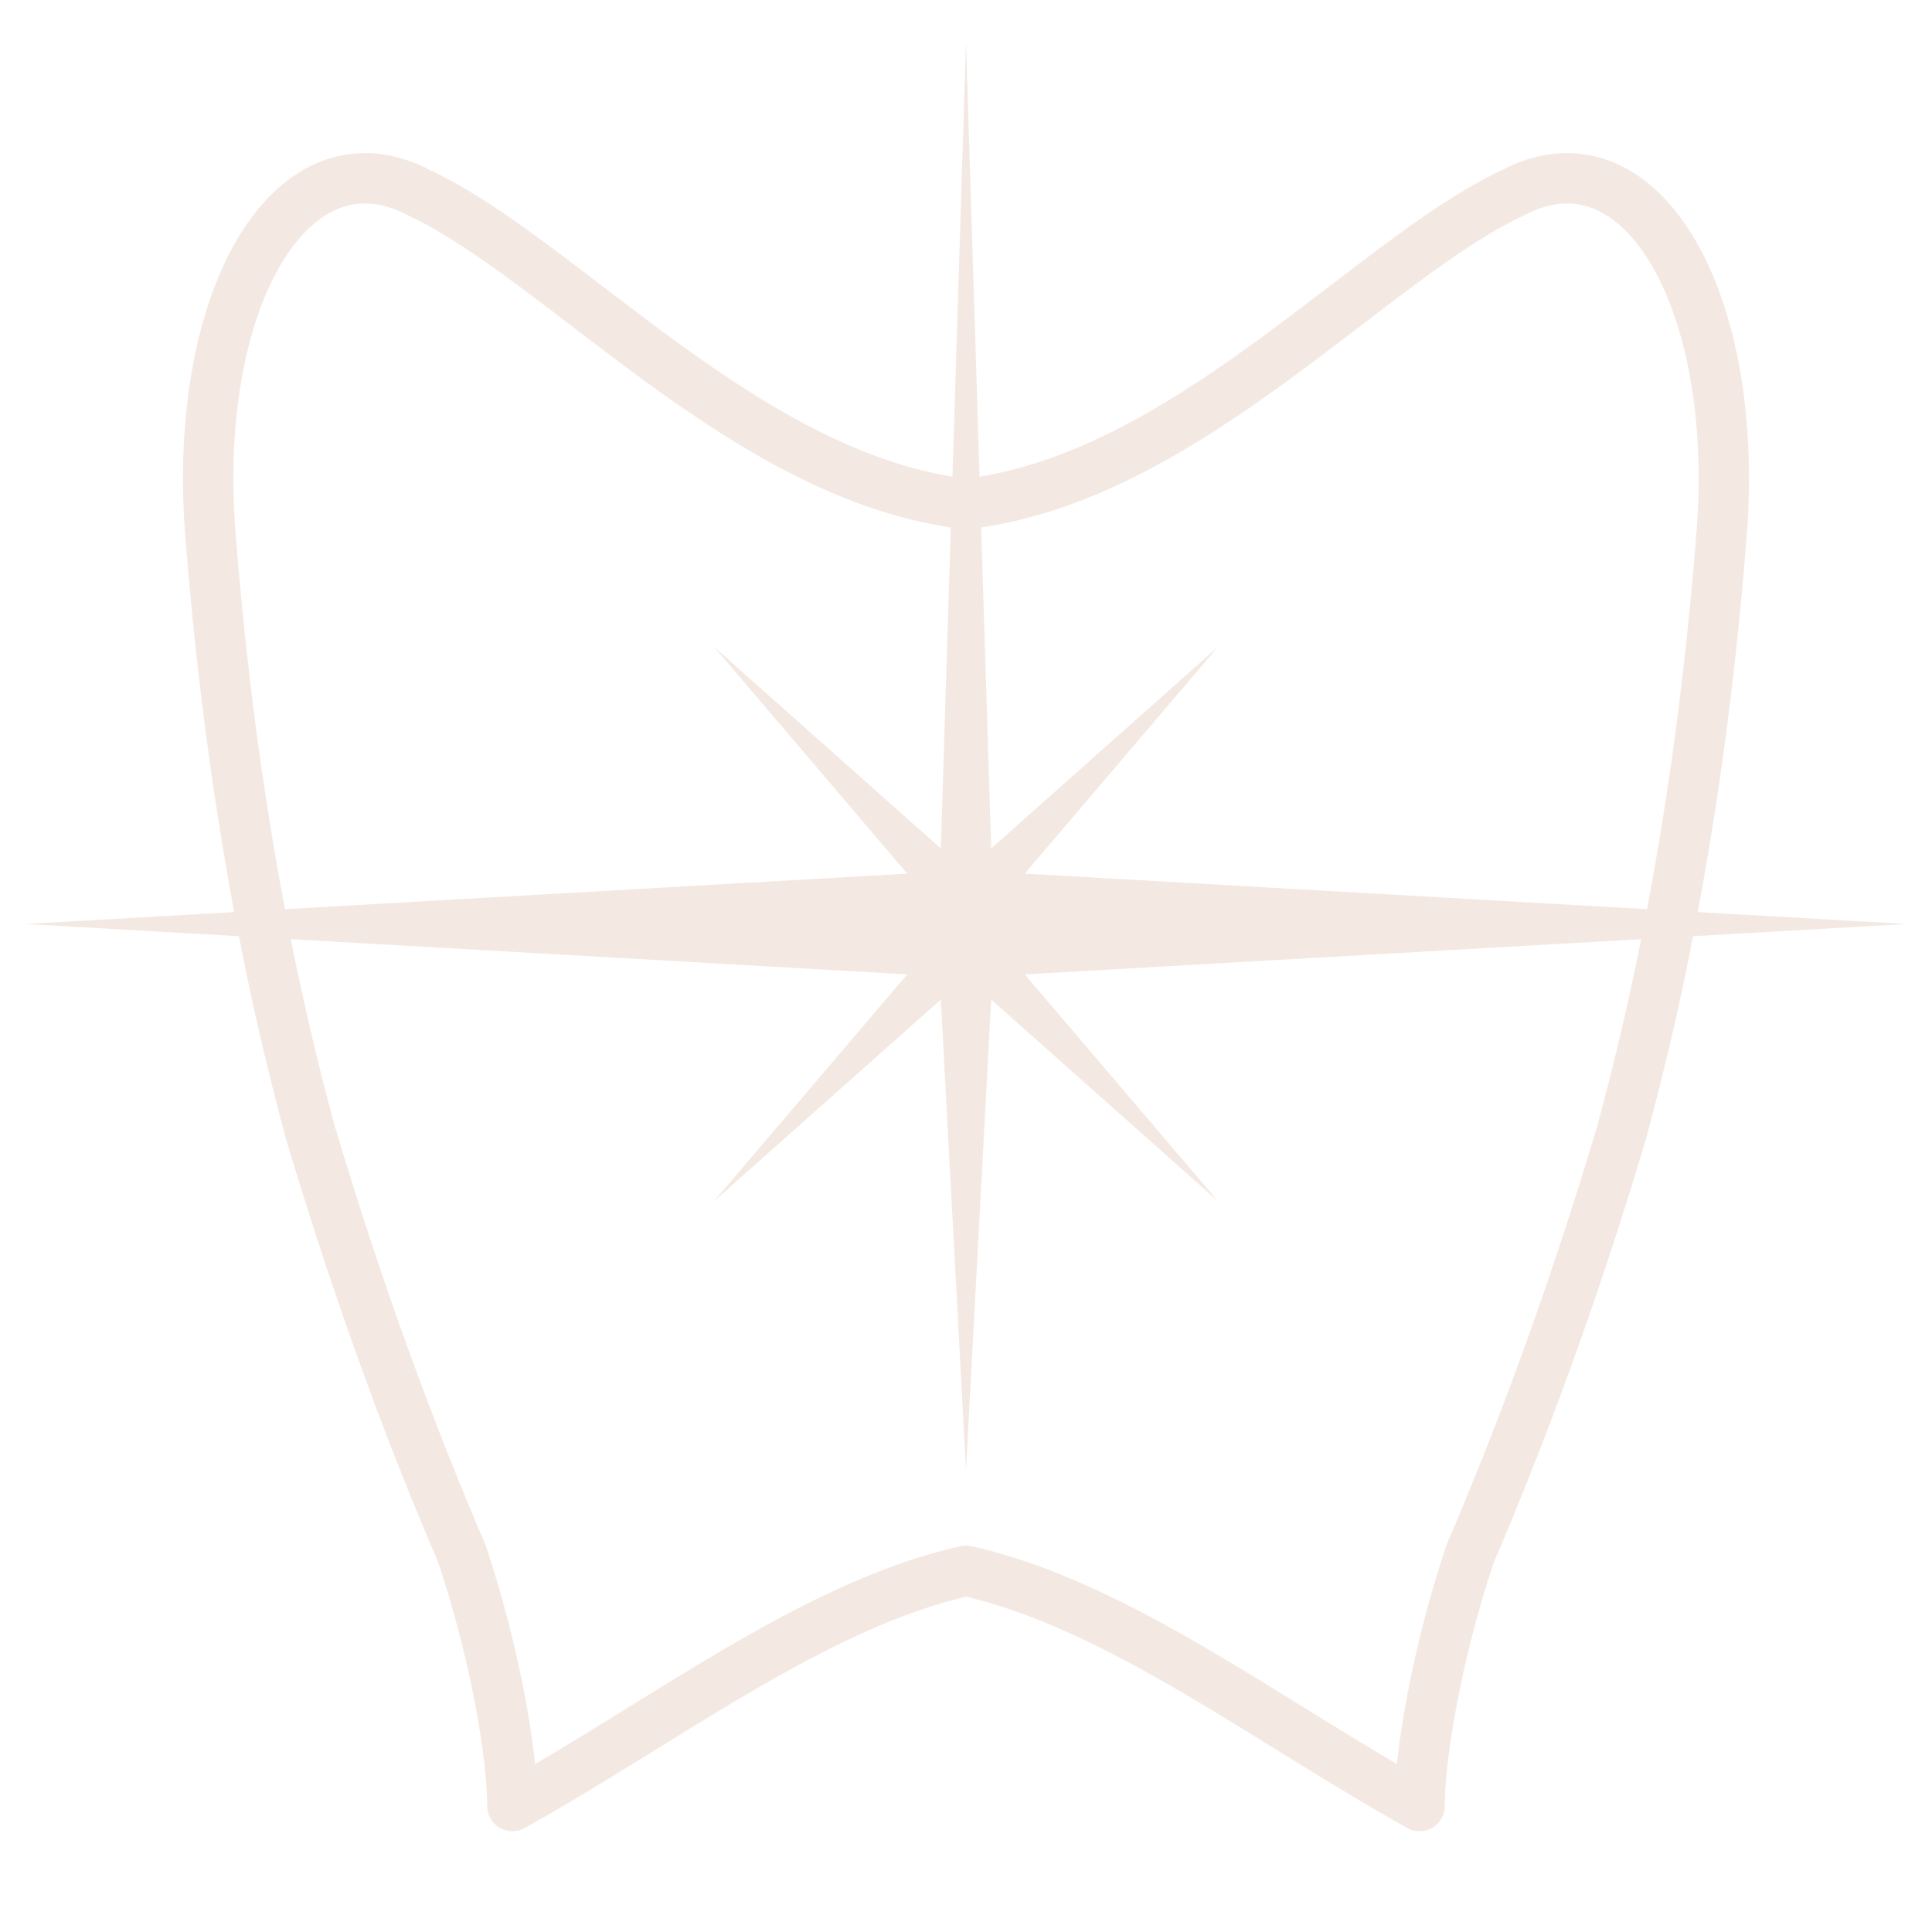
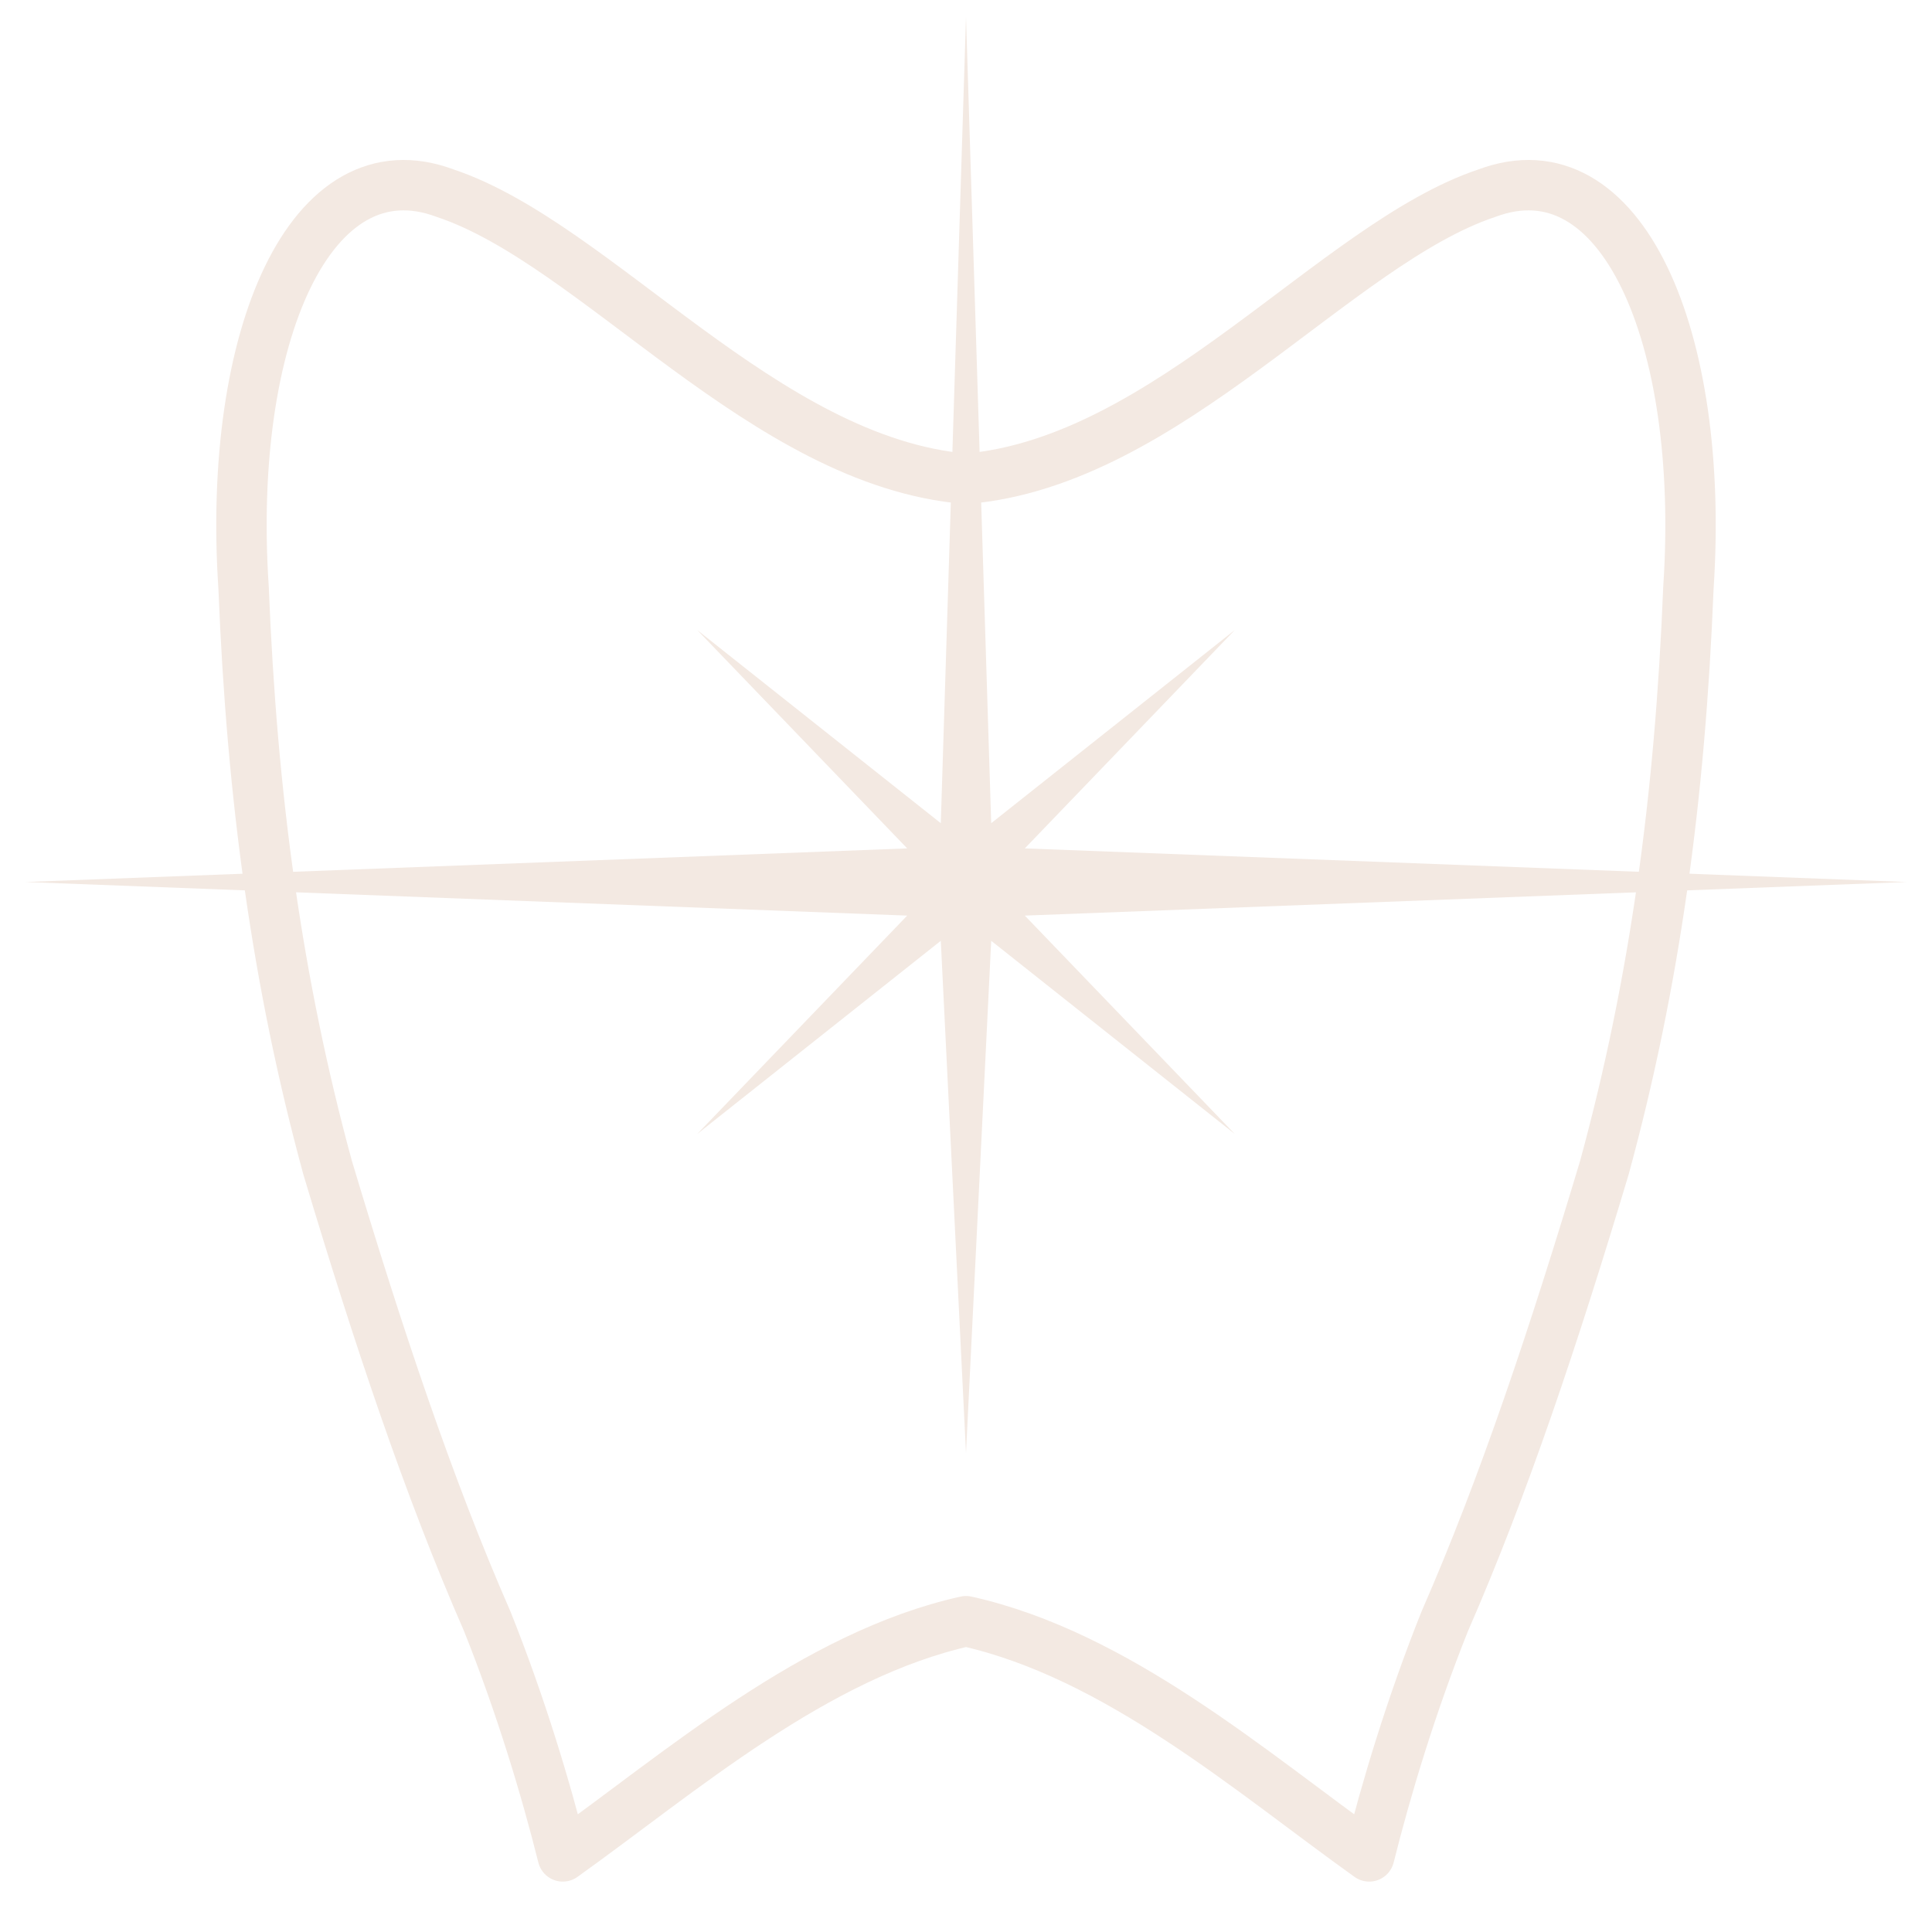
<svg xmlns="http://www.w3.org/2000/svg" viewBox="-15 -5 230 230">
-   <path d="M35,18        C20,10 8,30 10,58        C12,84 16,108 22,130        C28,150 34,166 40,180        C44,192 46,204 46,210        C64,200 82,186 100,182        C118,186 136,200 154,210        C154,204 156,192 160,180        C166,166 172,150 178,130        C184,108 188,84 190,58        C192,30 180,10 165,18        C148,26 126,52 100,55        C74,52 52,26 35,18        Z" fill="none" stroke="#F3E9E2" stroke-width="6" stroke-linejoin="round" stroke-linecap="round" />
-   <path d="M100,0        L103,96  L130,72  L107,99        L212,105        L107,111 L130,138 L103,114        L100,170        L97,114  L70,138  L93,111        L-12,105        L93,99   L70,72   L97,96        Z" fill="#F3E9E2" />
+   <path d="M38,18        C22,12 12,35 14,65        C15,90 18,112 24,134        C30,154 36,172 43,188        C47,198 50,208 52,216        C66,206 82,192 100,188        C118,192 134,206 148,216        C150,208 153,198 157,188        C164,172 170,154 176,134        C182,112 185,90 186,65        C188,35 178,12 162,18        C144,24 124,50 100,52        C76,50 56,24 38,18        Z" fill="none" stroke="#F3E9E2" stroke-width="6" stroke-linejoin="round" stroke-linecap="round" />
+   <path d="M100,-3        L103,93  L132,70  L107,96        L212,100        L107,104 L132,130 L103,107        L100,168        L97,107  L68,130  L93,104        L-12,100        L93,96   L68,70   L97,93        Z" fill="#F3E9E2" />
</svg>
